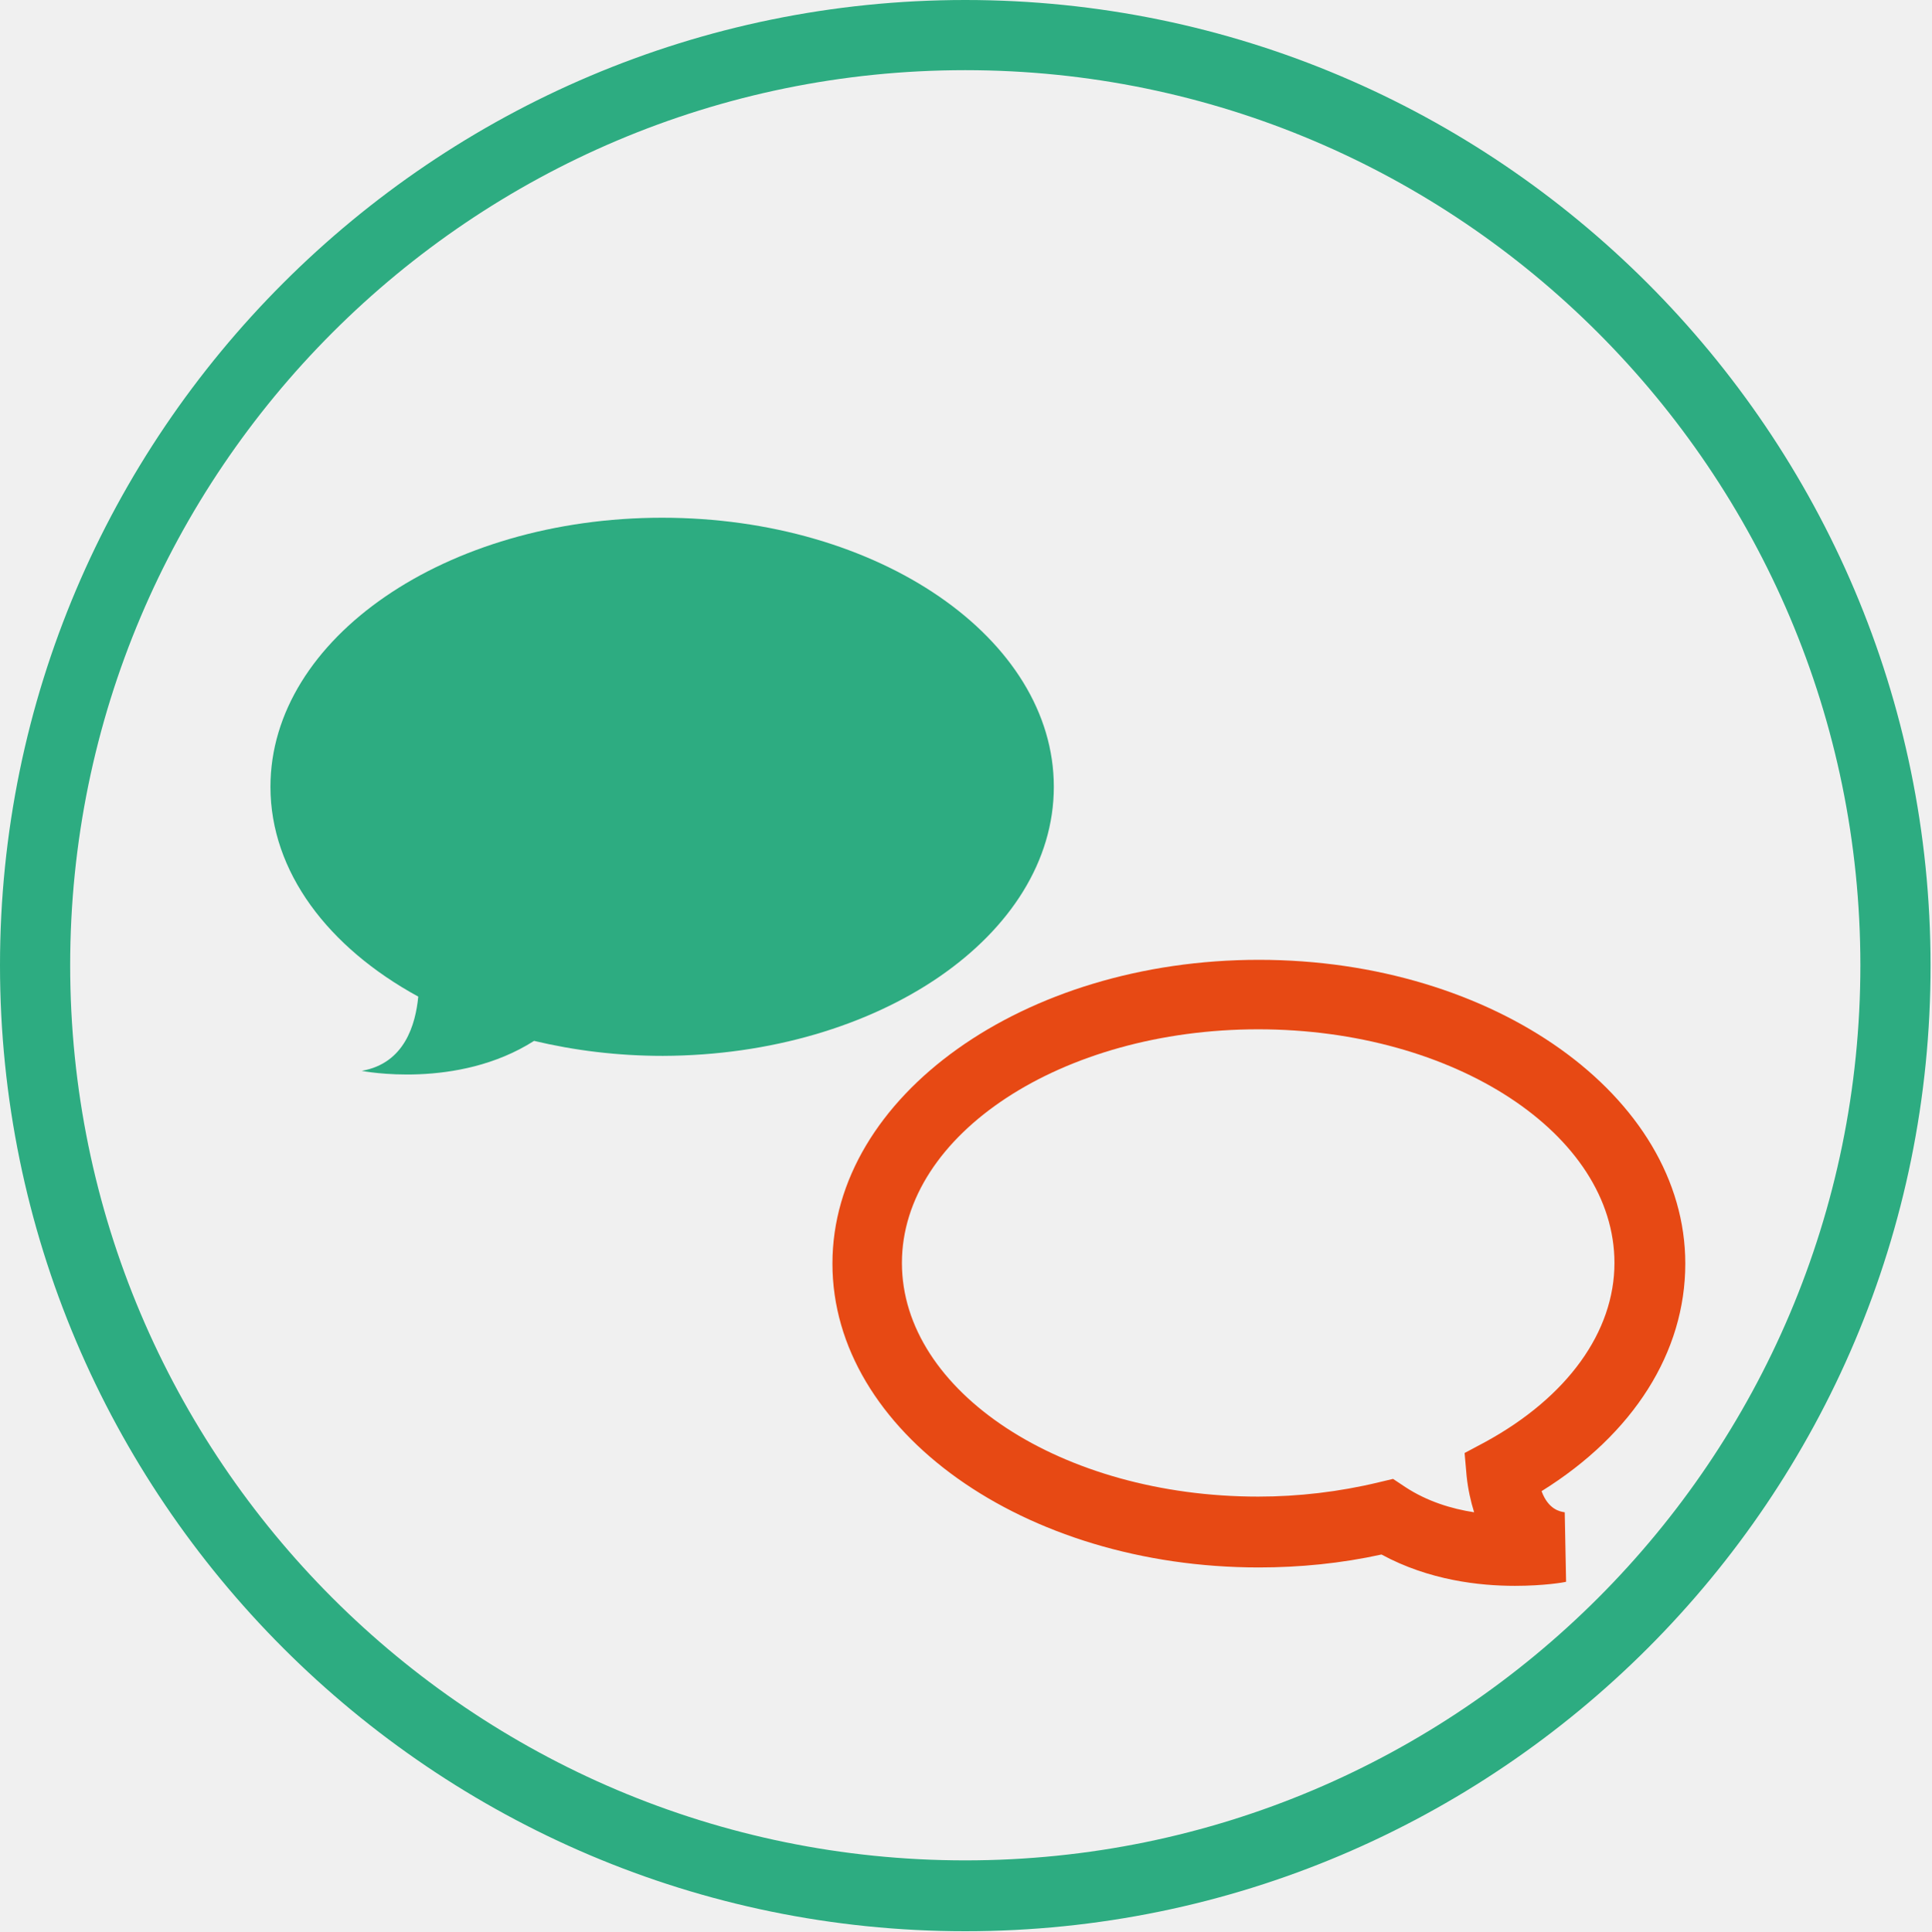
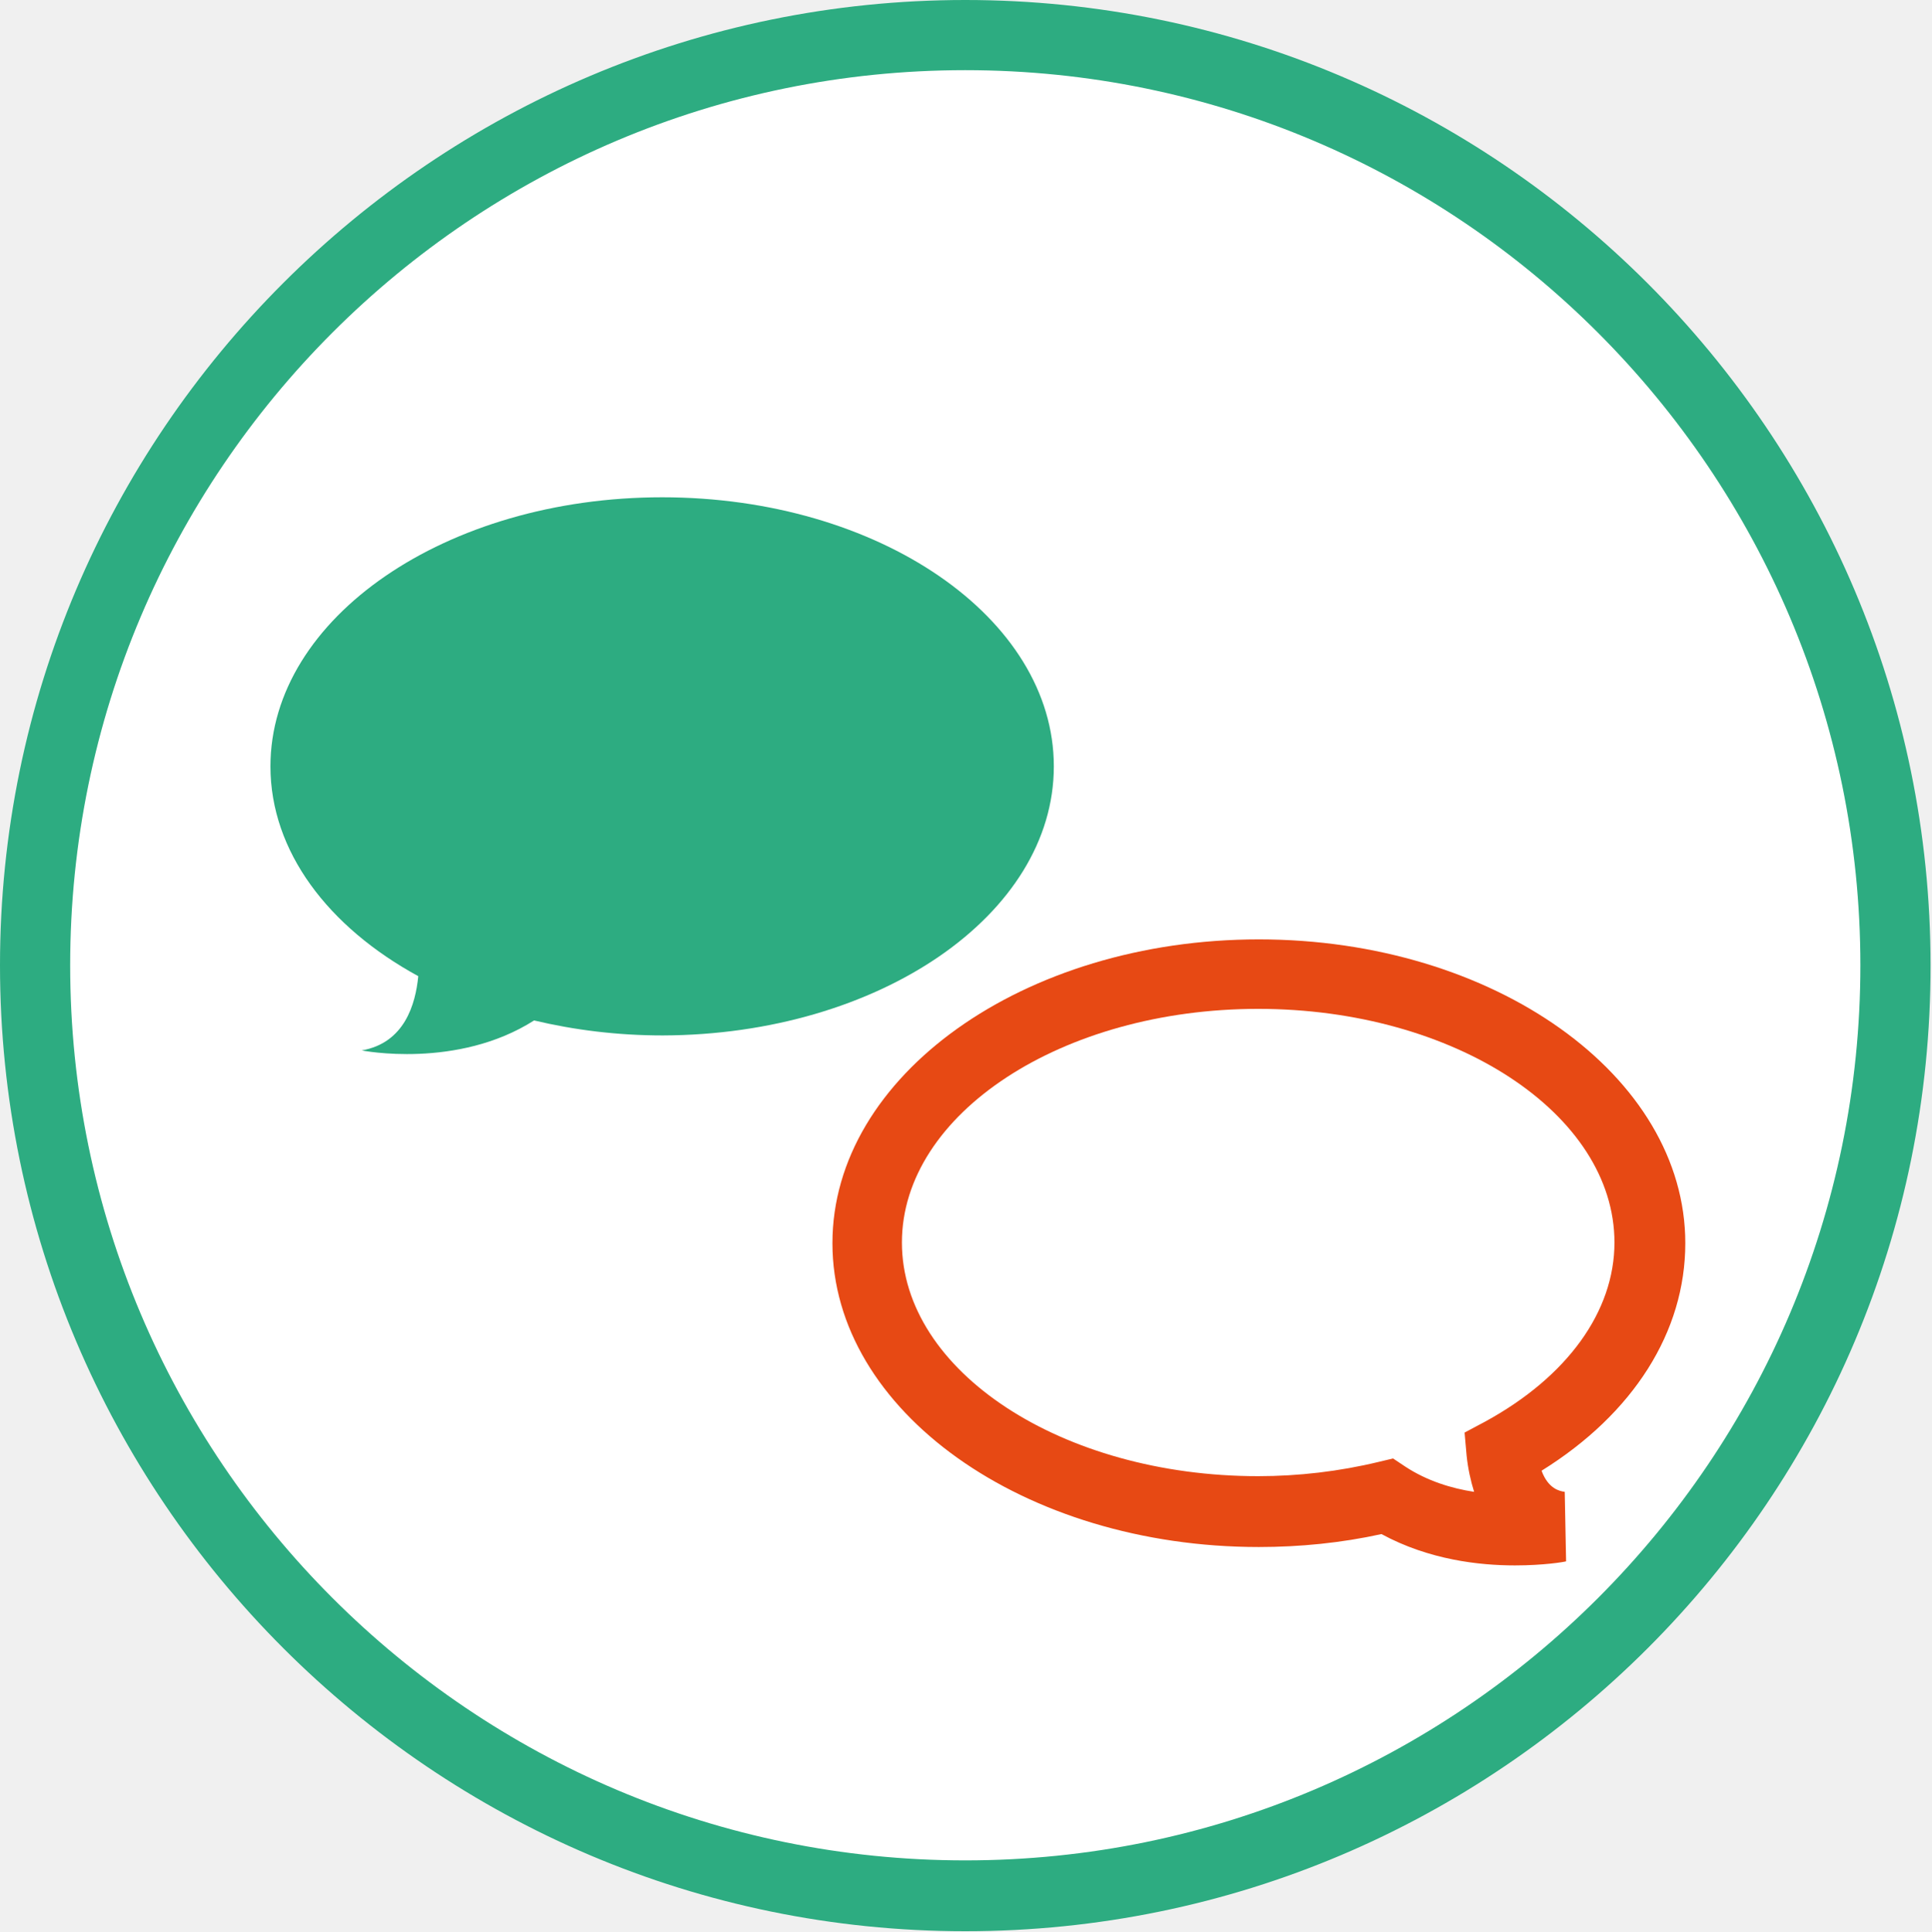
- <svg xmlns="http://www.w3.org/2000/svg" version="1.1" id="Ebene_1" x="0px" y="0px" width="283.5px" height="283.5px" viewBox="0 0 283.5 283.5" style="enable-background:new 0 0 283.5 283.5;" xml:space="preserve">
-   <path style="fill:#2DAC81;" d="M141.7,283.5C63.6,283.5,0,219.9,0,141.7C0,63.6,63.6,0,141.7,0s141.7,63.6,141.7,141.7  C283.5,219.9,219.9,283.5,141.7,283.5z M141.7,10.3c-72.5,0-131.4,58.9-131.4,131.4c0,72.5,58.9,131.4,131.4,131.4  c72.5,0,131.4-58.9,131.4-131.4C273.1,69.3,214.2,10.3,141.7,10.3z" />
-   <path style="fill:#2DAC81;" d="M154.7,115.5C154.7,93.7,129,76,97.2,76c-31.7,0-57.5,17.7-57.5,39.5c0,12.5,8.5,23.6,21.7,30.8  c-0.4,4.1-2,9.8-8.3,10.9c0,0,14,2.8,25.3-4.4c5.9,1.4,12.2,2.2,18.9,2.2C129,154.9,154.7,137.3,154.7,115.5" />
-   <path style="fill:#E74914;" d="M222.4,232.8c-5.2,0-12.6-0.8-19.6-4.6c-5.9,1.3-12,1.9-18,1.9c-34.5,0-62.6-20-62.6-44.6  s28.1-44.6,62.6-44.6s62.6,20,62.6,44.6c0,13-7.6,25-21.1,33.4c1,2.7,2.7,3,3.4,3.1l0.2,10.2C229.6,232.3,226.6,232.8,222.4,232.8z   M204.5,217.1l1.8,1.2c3.2,2.1,6.8,3.2,10.1,3.7c-0.5-1.6-0.9-3.4-1.1-5.3l-0.3-3.4l3-1.6c12.1-6.6,19-16.2,19-26.3  c0-18.9-23.5-34.3-52.3-34.3c-28.8,0-52.3,15.4-52.3,34.3c0,18.9,23.5,34.3,52.3,34.3c5.9,0,11.9-0.7,17.7-2.1L204.5,217.1z" />
-   <rect x="0" y="0" style="fill:none;" width="283.5" height="283.5" />
+ <svg xmlns="http://www.w3.org/2000/svg" version="1.1" x="0px" y="0px" width="283.5px" height="283.5px" viewBox="0 0 283.5 283.5" style="enable-background:new 0 0 283.5 283.5;" xml:space="preserve">
+   <g id="Layer_2">
+     <circle style="fill:#FFFFFF;" cx="142.1" cy="142" r="139.6" />
+   </g>
+   <g id="Ebene_1">
+     <path style="fill:#2DAC81;" d="M141.7,283.5C63.6,283.5,0,219.9,0,141.7C0,63.6,63.6,0,141.7,0s141.7,63.6,141.7,141.7   C283.5,219.9,219.9,283.5,141.7,283.5z M141.7,10.3c-72.5,0-131.4,58.9-131.4,131.4c0,72.5,58.9,131.4,131.4,131.4   c72.5,0,131.4-58.9,131.4-131.4C273.1,69.3,214.2,10.3,141.7,10.3z" />
+     <path style="fill:#2DAC81;" d="M154.7,112.5C154.7,90.7,129,73,97.2,73c-31.7,0-57.5,17.7-57.5,39.5c0,12.5,8.5,23.6,21.7,30.8   c-0.4,4.1-2,9.8-8.3,10.9c0,0,14,2.8,25.3-4.4c5.9,1.4,12.2,2.2,18.9,2.2C129,151.9,154.7,134.3,154.7,112.5" />
+     <path style="fill:#E74914;" d="M222.4,229.8c-5.2,0-12.6-0.8-19.6-4.6c-5.9,1.3-12,1.9-18,1.9c-34.5,0-62.6-20-62.6-44.6   s28.1-44.6,62.6-44.6s62.6,20,62.6,44.6c0,13-7.6,25-21.1,33.4c1,2.7,2.7,3,3.4,3.1l0.2,10.2C229.6,229.3,226.6,229.8,222.4,229.8z    M204.5,214.1l1.8,1.2c3.2,2.1,6.8,3.2,10.1,3.7c-0.5-1.6-0.9-3.4-1.1-5.3l-0.3-3.4l3-1.6c12.1-6.6,19-16.2,19-26.3   c0-18.9-23.5-34.3-52.3-34.3c-28.8,0-52.3,15.4-52.3,34.3c0,18.9,23.5,34.3,52.3,34.3c5.9,0,11.9-0.7,17.7-2.1L204.5,214.1z" />
+     <rect x="0" y="0" style="fill:none;" width="283.5" height="283.5" />
+   </g>
</svg>
